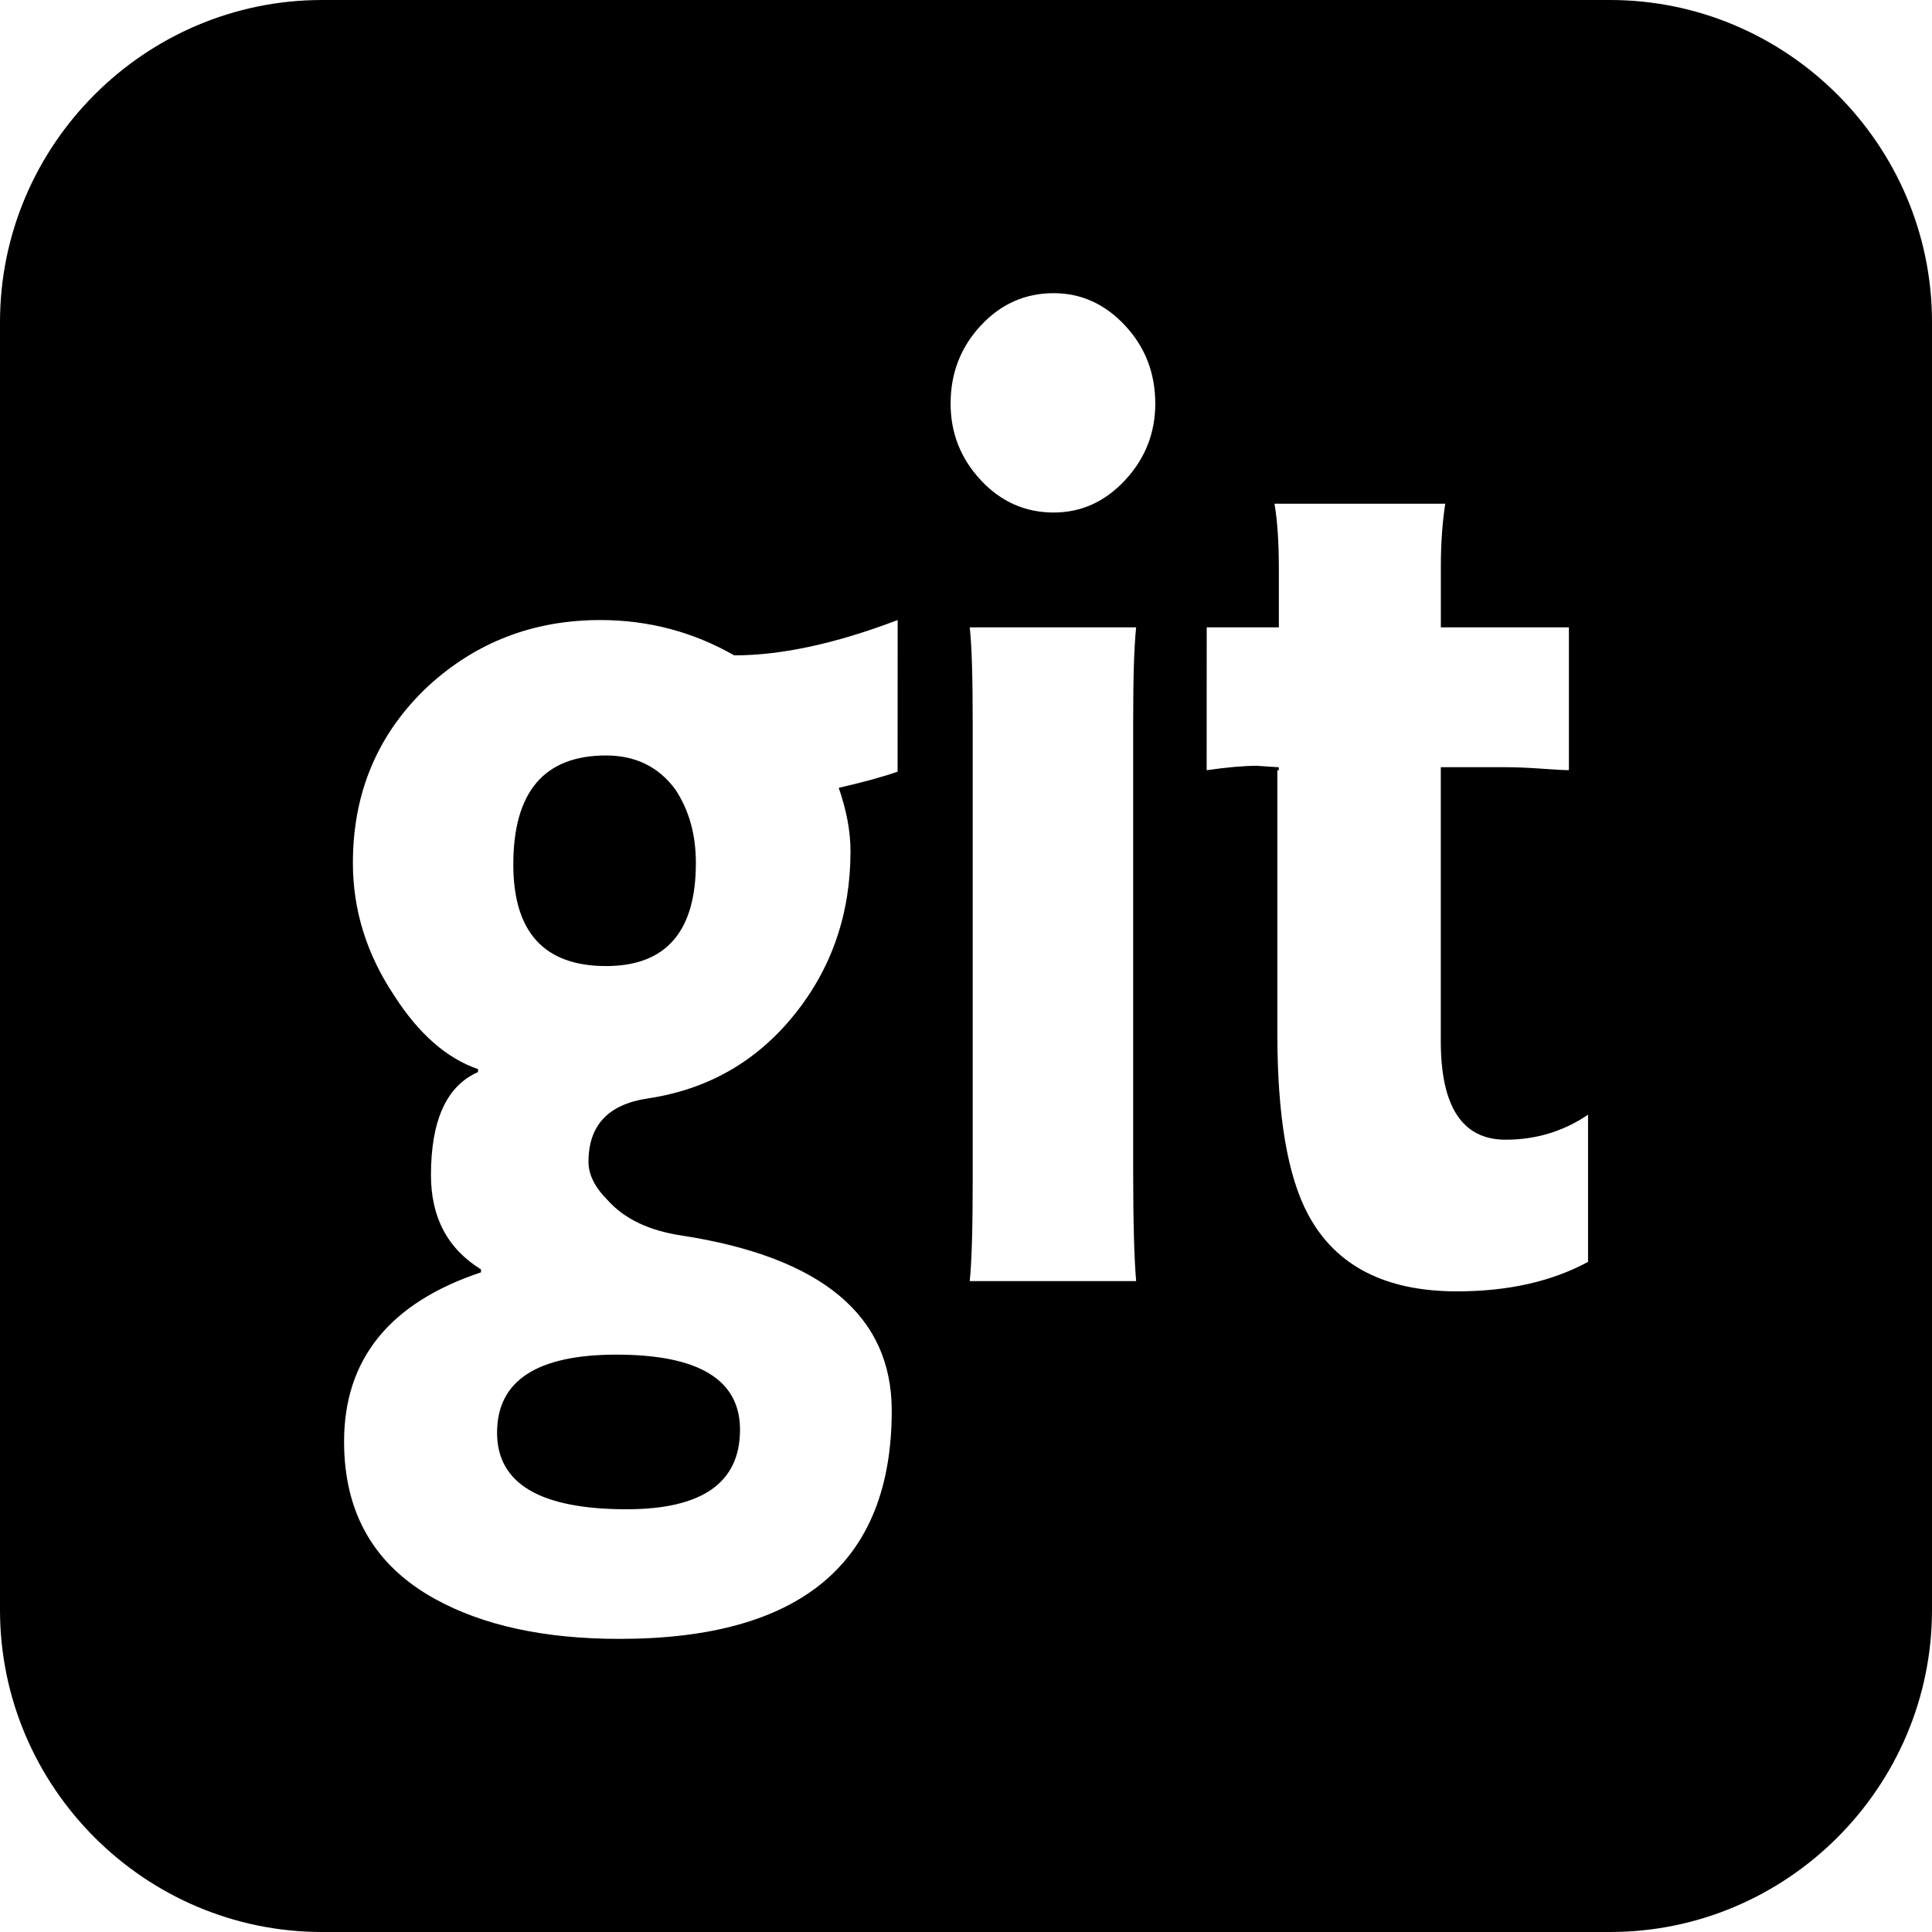
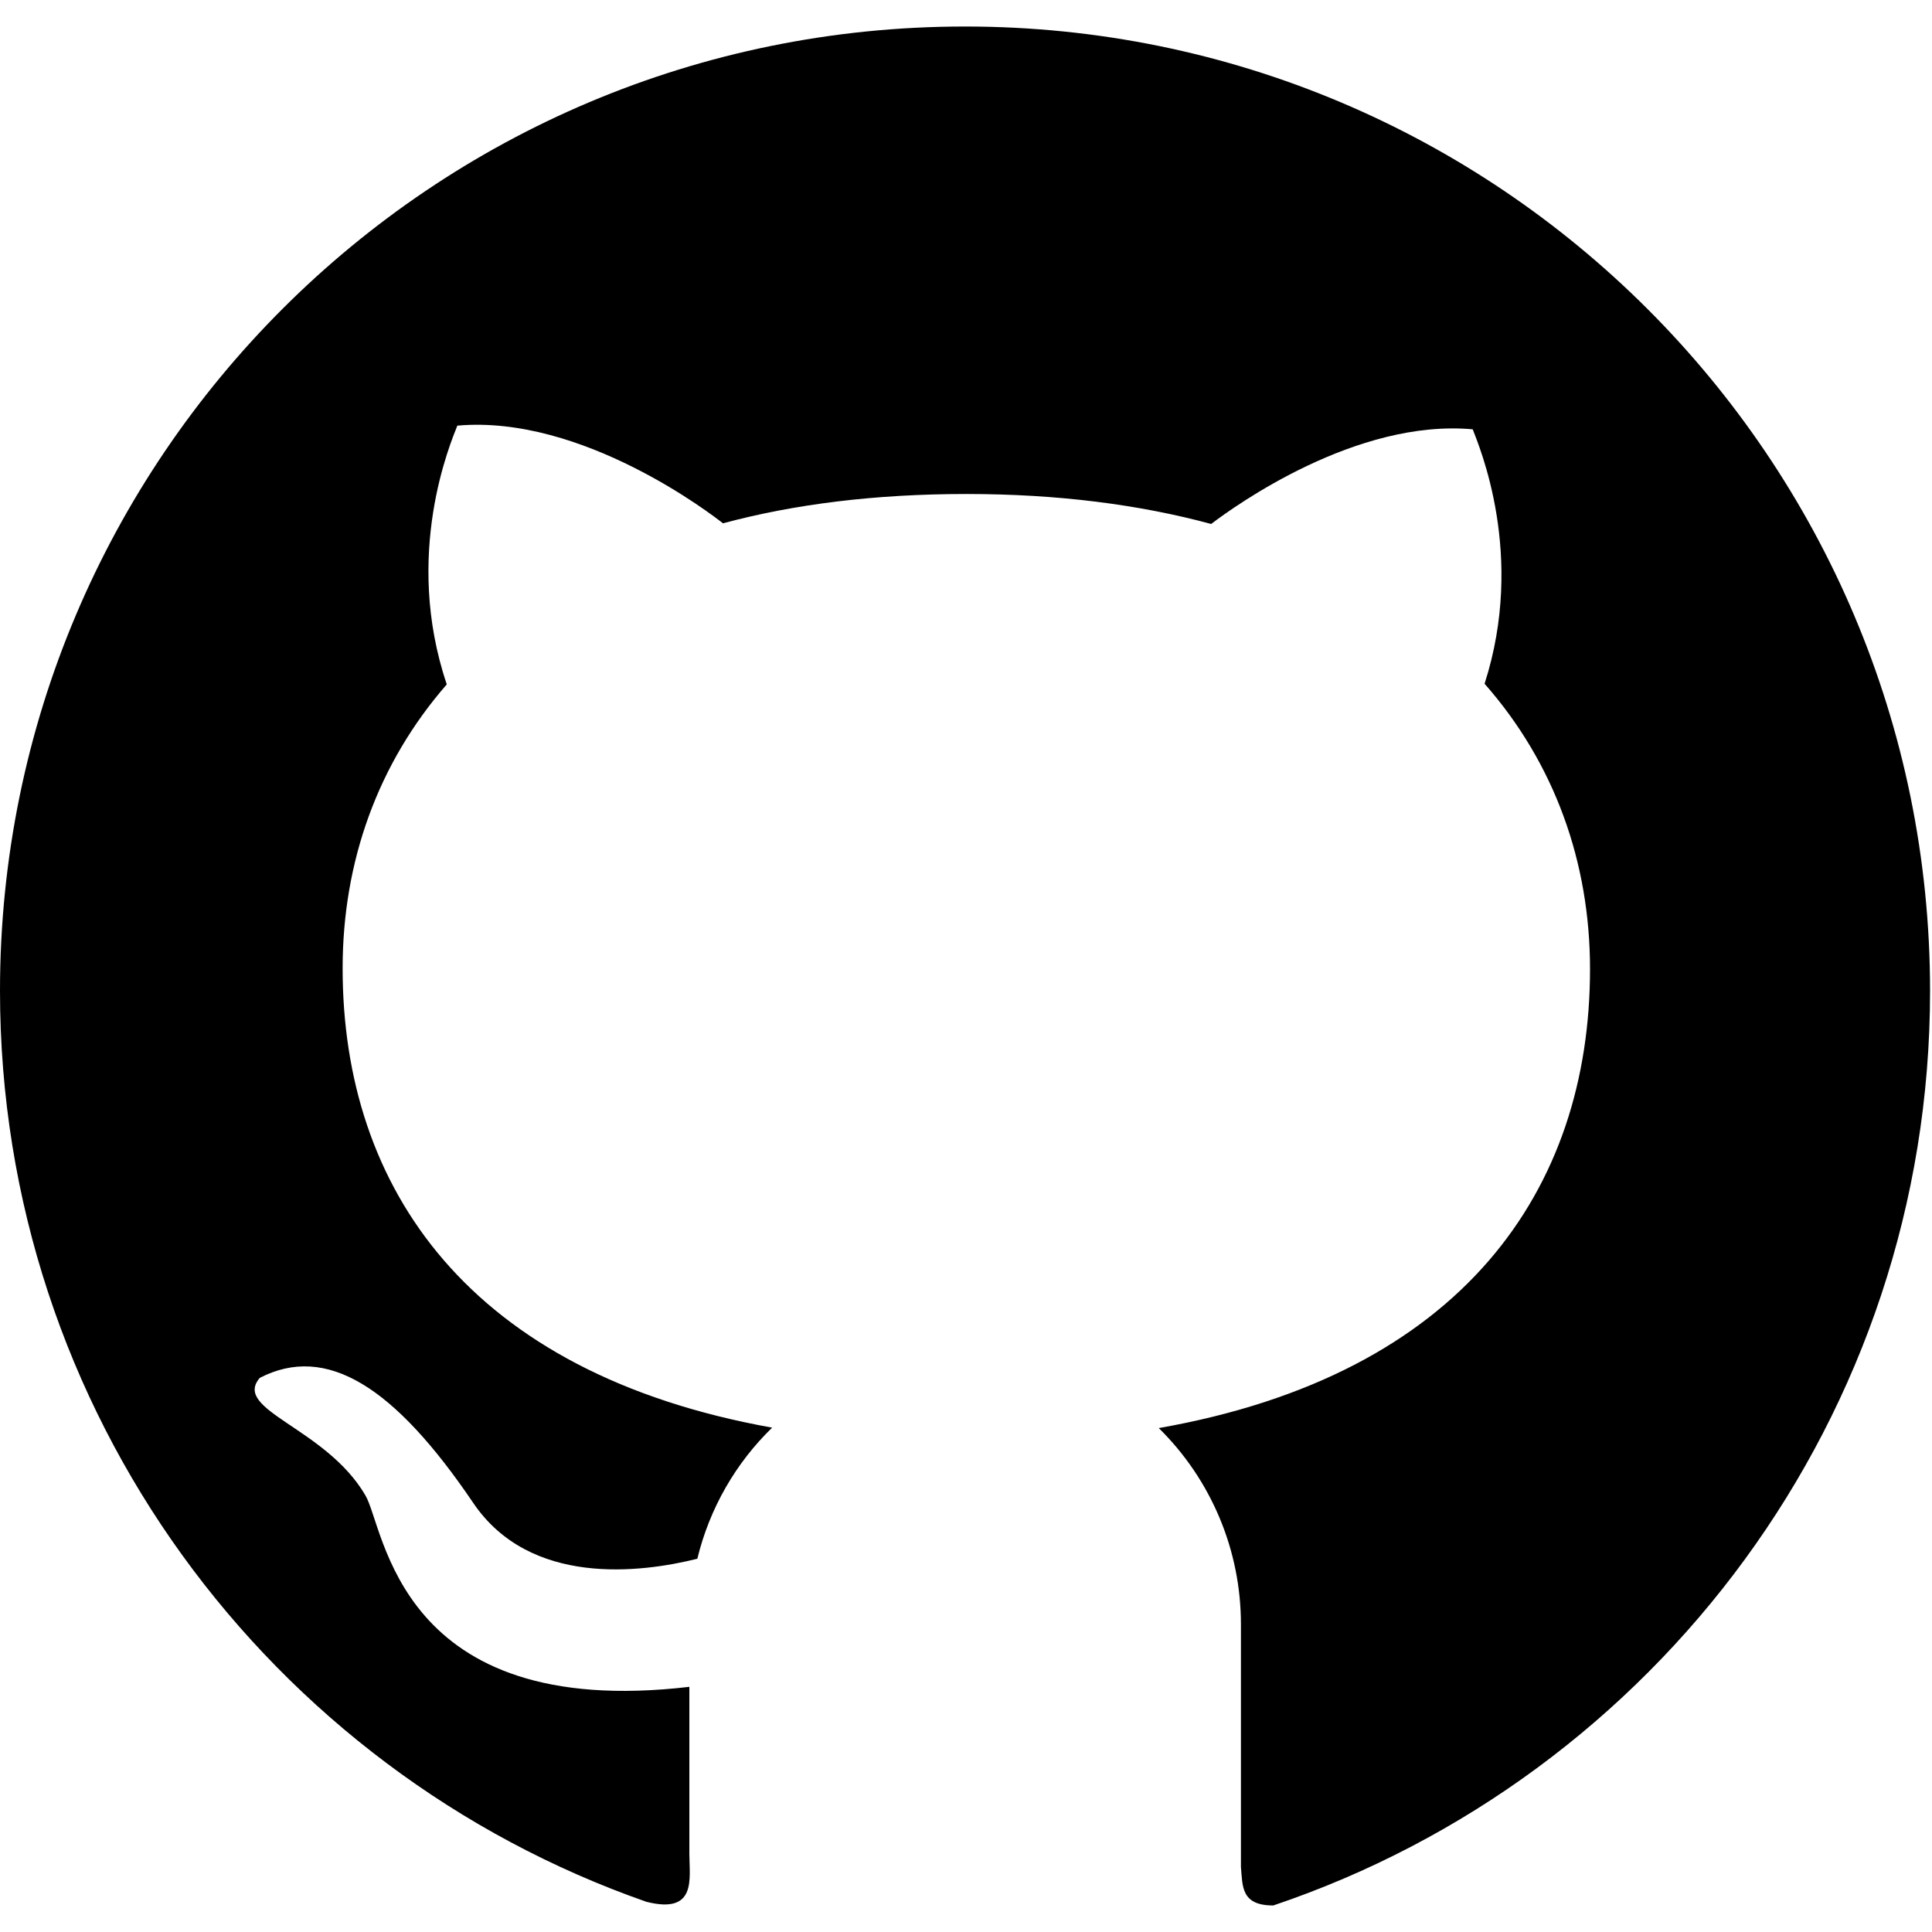
- <svg xmlns="http://www.w3.org/2000/svg" t="1583751668311" class="icon" viewBox="0 0 1024 1024" version="1.1" p-id="2803" width="200" height="200">
+ <svg xmlns="http://www.w3.org/2000/svg" t="1581238998885" class="icon" viewBox="0 0 1024 1024" version="1.1" p-id="4187" width="200" height="200">
  <defs>
    <style type="text/css" />
  </defs>
-   <path d="M263.456 759.36c0 27.04 22.88 40.576 68.672 40.576 40.064 0 60.096-14.048 60.096-42.144 0-26.528-21.856-39.808-65.536-39.808C284.544 718.016 263.456 731.808 263.456 759.36zM853.344 0 170.688 0C76.8 0 0 76.8 0 170.688l0 682.624C0 947.264 76.8 1024 170.688 1024l682.656 0C947.232 1024 1024 947.264 1024 853.312L1024 170.688C1024 76.8 947.232 0 853.344 0zM475.744 408.992c-7.296 2.592-17.696 5.472-31.2 8.576 4.16 11.968 6.24 23.168 6.24 33.568 0 33.28-10.016 62.304-30.048 87.008-20.032 24.704-45.92 39.392-77.632 44.096-20.8 3.136-31.2 14.304-31.2 33.568 0 6.752 3.392 13.536 10.144 20.288 8.832 9.888 21.856 16.128 39.008 18.72 74.4 11.456 111.584 42.4 111.584 92.864 0 80.64-48.128 120.96-144.352 120.96-39.552 0-72.064-7.04-97.536-21.056-32.256-17.696-48.384-45.536-48.384-83.488 0-43.712 24.192-73.6 72.576-89.728l0-1.568c-17.696-10.912-26.528-27.584-26.528-49.952 0-29.12 8.32-47.36 24.96-54.624l0-1.568c-16.64-5.728-31.488-18.72-44.48-39.04-14.56-21.856-21.856-45.248-21.856-70.24 0-37.472 13.28-68.672 39.808-93.632 25.504-23.424 55.936-35.104 91.296-35.104 25.504 0 49.152 6.24 71.008 18.72 24.96 0 53.856-6.24 86.624-18.72L475.744 408.992 475.744 408.992zM602.176 679.008l-88.192 0c1.056-10.4 1.568-28.096 1.568-53.056L515.552 383.232c0-24.448-0.512-41.376-1.568-50.72l88.192 0c-1.056 9.888-1.568 26.272-1.568 49.152l0 239.552C600.608 647.776 601.152 667.04 602.176 679.008zM596.32 254.496c-10.656 11.456-23.296 17.152-37.856 17.152-15.072 0-27.968-5.728-38.624-17.152-10.656-11.456-16-24.96-16-40.576 0-16.128 5.344-29.92 16-41.376 10.656-11.456 23.552-17.152 38.624-17.152 14.56 0 27.2 5.728 37.856 17.152 10.656 11.456 16 25.216 16 41.376C612.32 229.504 606.976 243.04 596.32 254.496zM841.696 668.832c-19.264 10.4-42.4 15.616-69.472 15.616-37.984 0-64.256-13.504-78.816-40.576-10.944-20.288-16.384-52.288-16.384-95.968l0-139.68 0.768 0 0-1.568-11.712-0.768c-6.752 0-15.616 0.768-26.528 2.336L639.584 332.512l38.24 0 0-30.432c0-14.56-0.768-26.272-2.336-35.104l90.528 0c-1.536 9.888-2.336 21.056-2.336 33.536l0 32 67.872 0 0 75.68c-2.592 0-7.424-0.256-14.432-0.768-7.04-0.512-13.664-0.8-19.904-0.8l-33.568 0 0 145.152c0 34.848 11.456 52.288 34.336 52.288 16.128 0 30.688-4.416 43.712-13.248L841.696 668.832 841.696 668.832zM321.216 400.416c-32.768 0-49.152 19.264-49.152 57.76 0 35.904 16.384 53.856 49.152 53.856 31.744 0 47.616-18.208 47.616-54.624 0-15.104-3.648-28.096-10.912-39.008C349.056 406.4 336.832 400.416 321.216 400.416z" p-id="2804" />
+   <path d="M511.543 14.057C228.914 13.943 0 242.743 0 525.143 0 748.457 143.2 938.286 342.629 1008c26.857 6.743 22.743-12.343 22.743-25.371v-88.571c-155.086 18.171-161.371-84.457-171.771-101.6C172.571 756.571 122.857 747.429 137.714 730.286c35.314-18.171 71.314 4.571 113.029 66.171 30.171 44.686 89.029 37.143 118.857 29.714 6.514-26.857 20.457-50.857 39.657-69.486-160.686-28.8-227.657-126.857-227.657-243.429 0-56.571 18.629-108.571 55.2-150.514-23.314-69.143 2.171-128.343 5.6-137.143 66.4-5.943 135.429 47.543 140.8 51.771 37.714-10.171 80.8-15.543 129.029-15.543 48.457 0 91.657 5.6 129.714 15.886 12.914-9.829 76.914-55.771 138.629-50.171 3.314 8.8 28.229 66.629 6.286 134.857 37.029 42.057 55.886 94.514 55.886 151.2 0 116.8-67.429 214.971-228.571 243.314a145.714 145.714 0 0 1 43.543 104v128.571c0.914 10.286 0 20.457 17.143 20.457 202.4-68.229 348.114-259.429 348.114-484.686 0-282.514-229.029-511.2-511.429-511.2z" p-id="4188" />
</svg>
